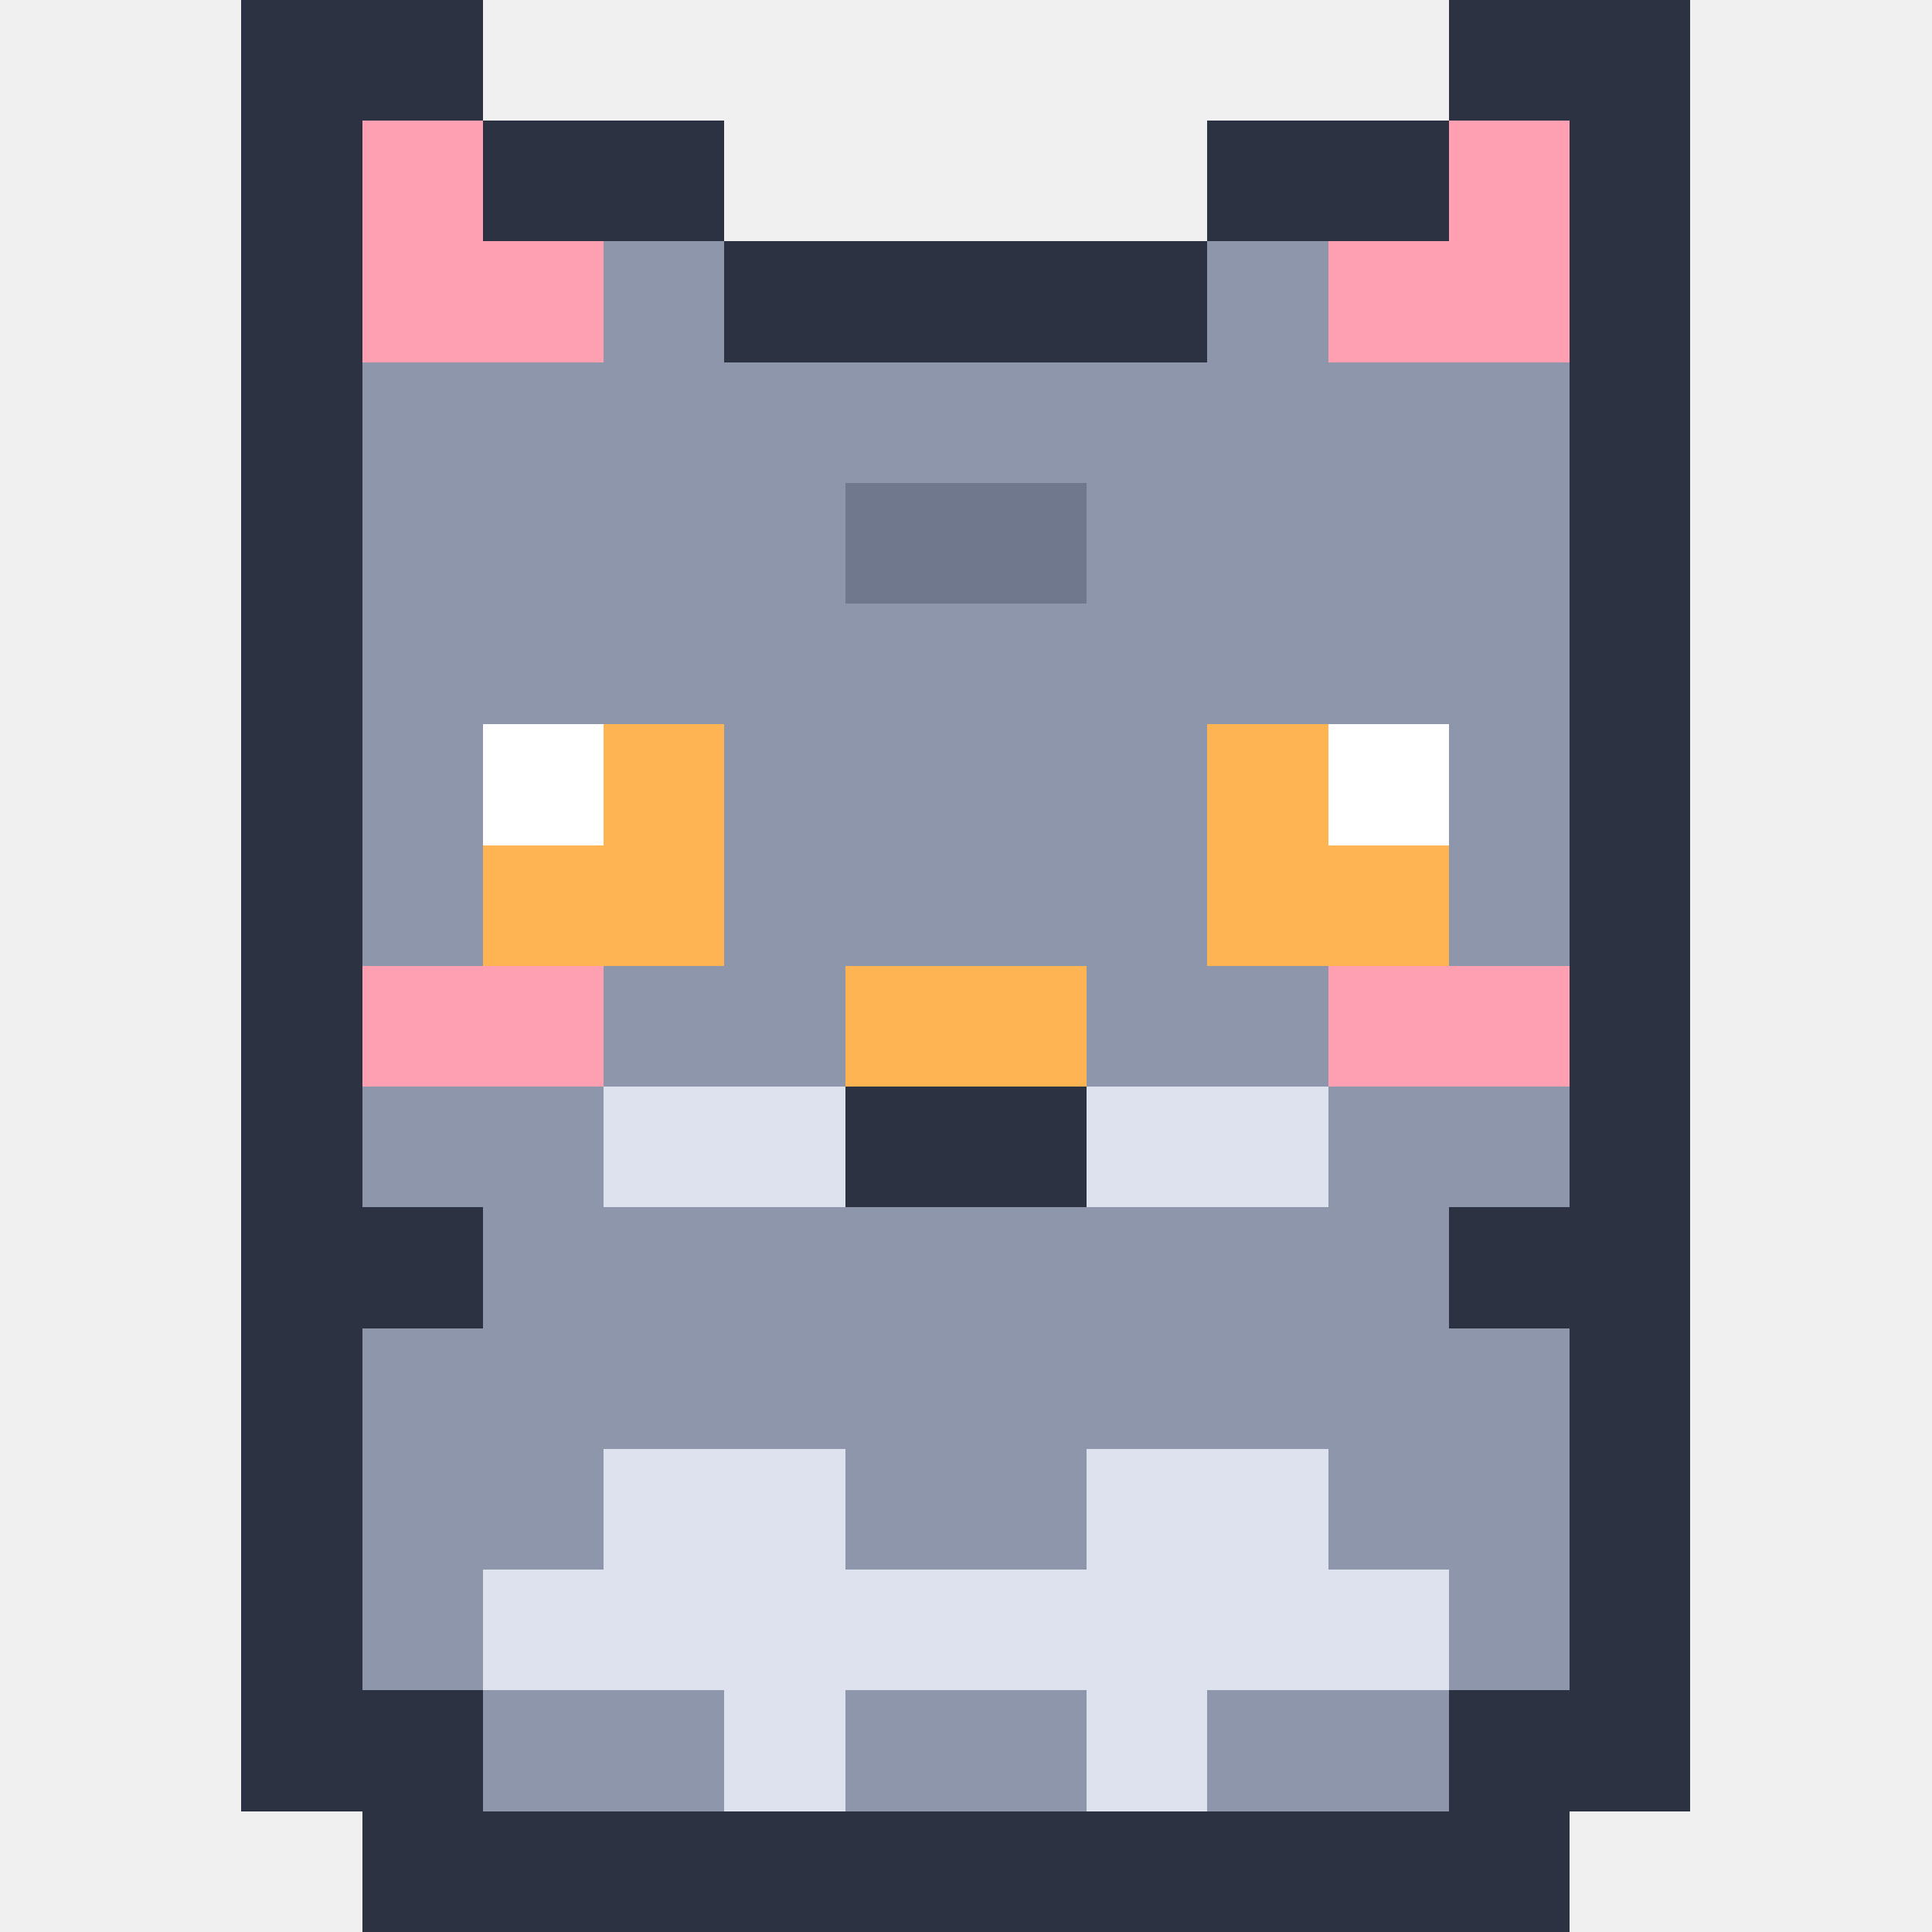
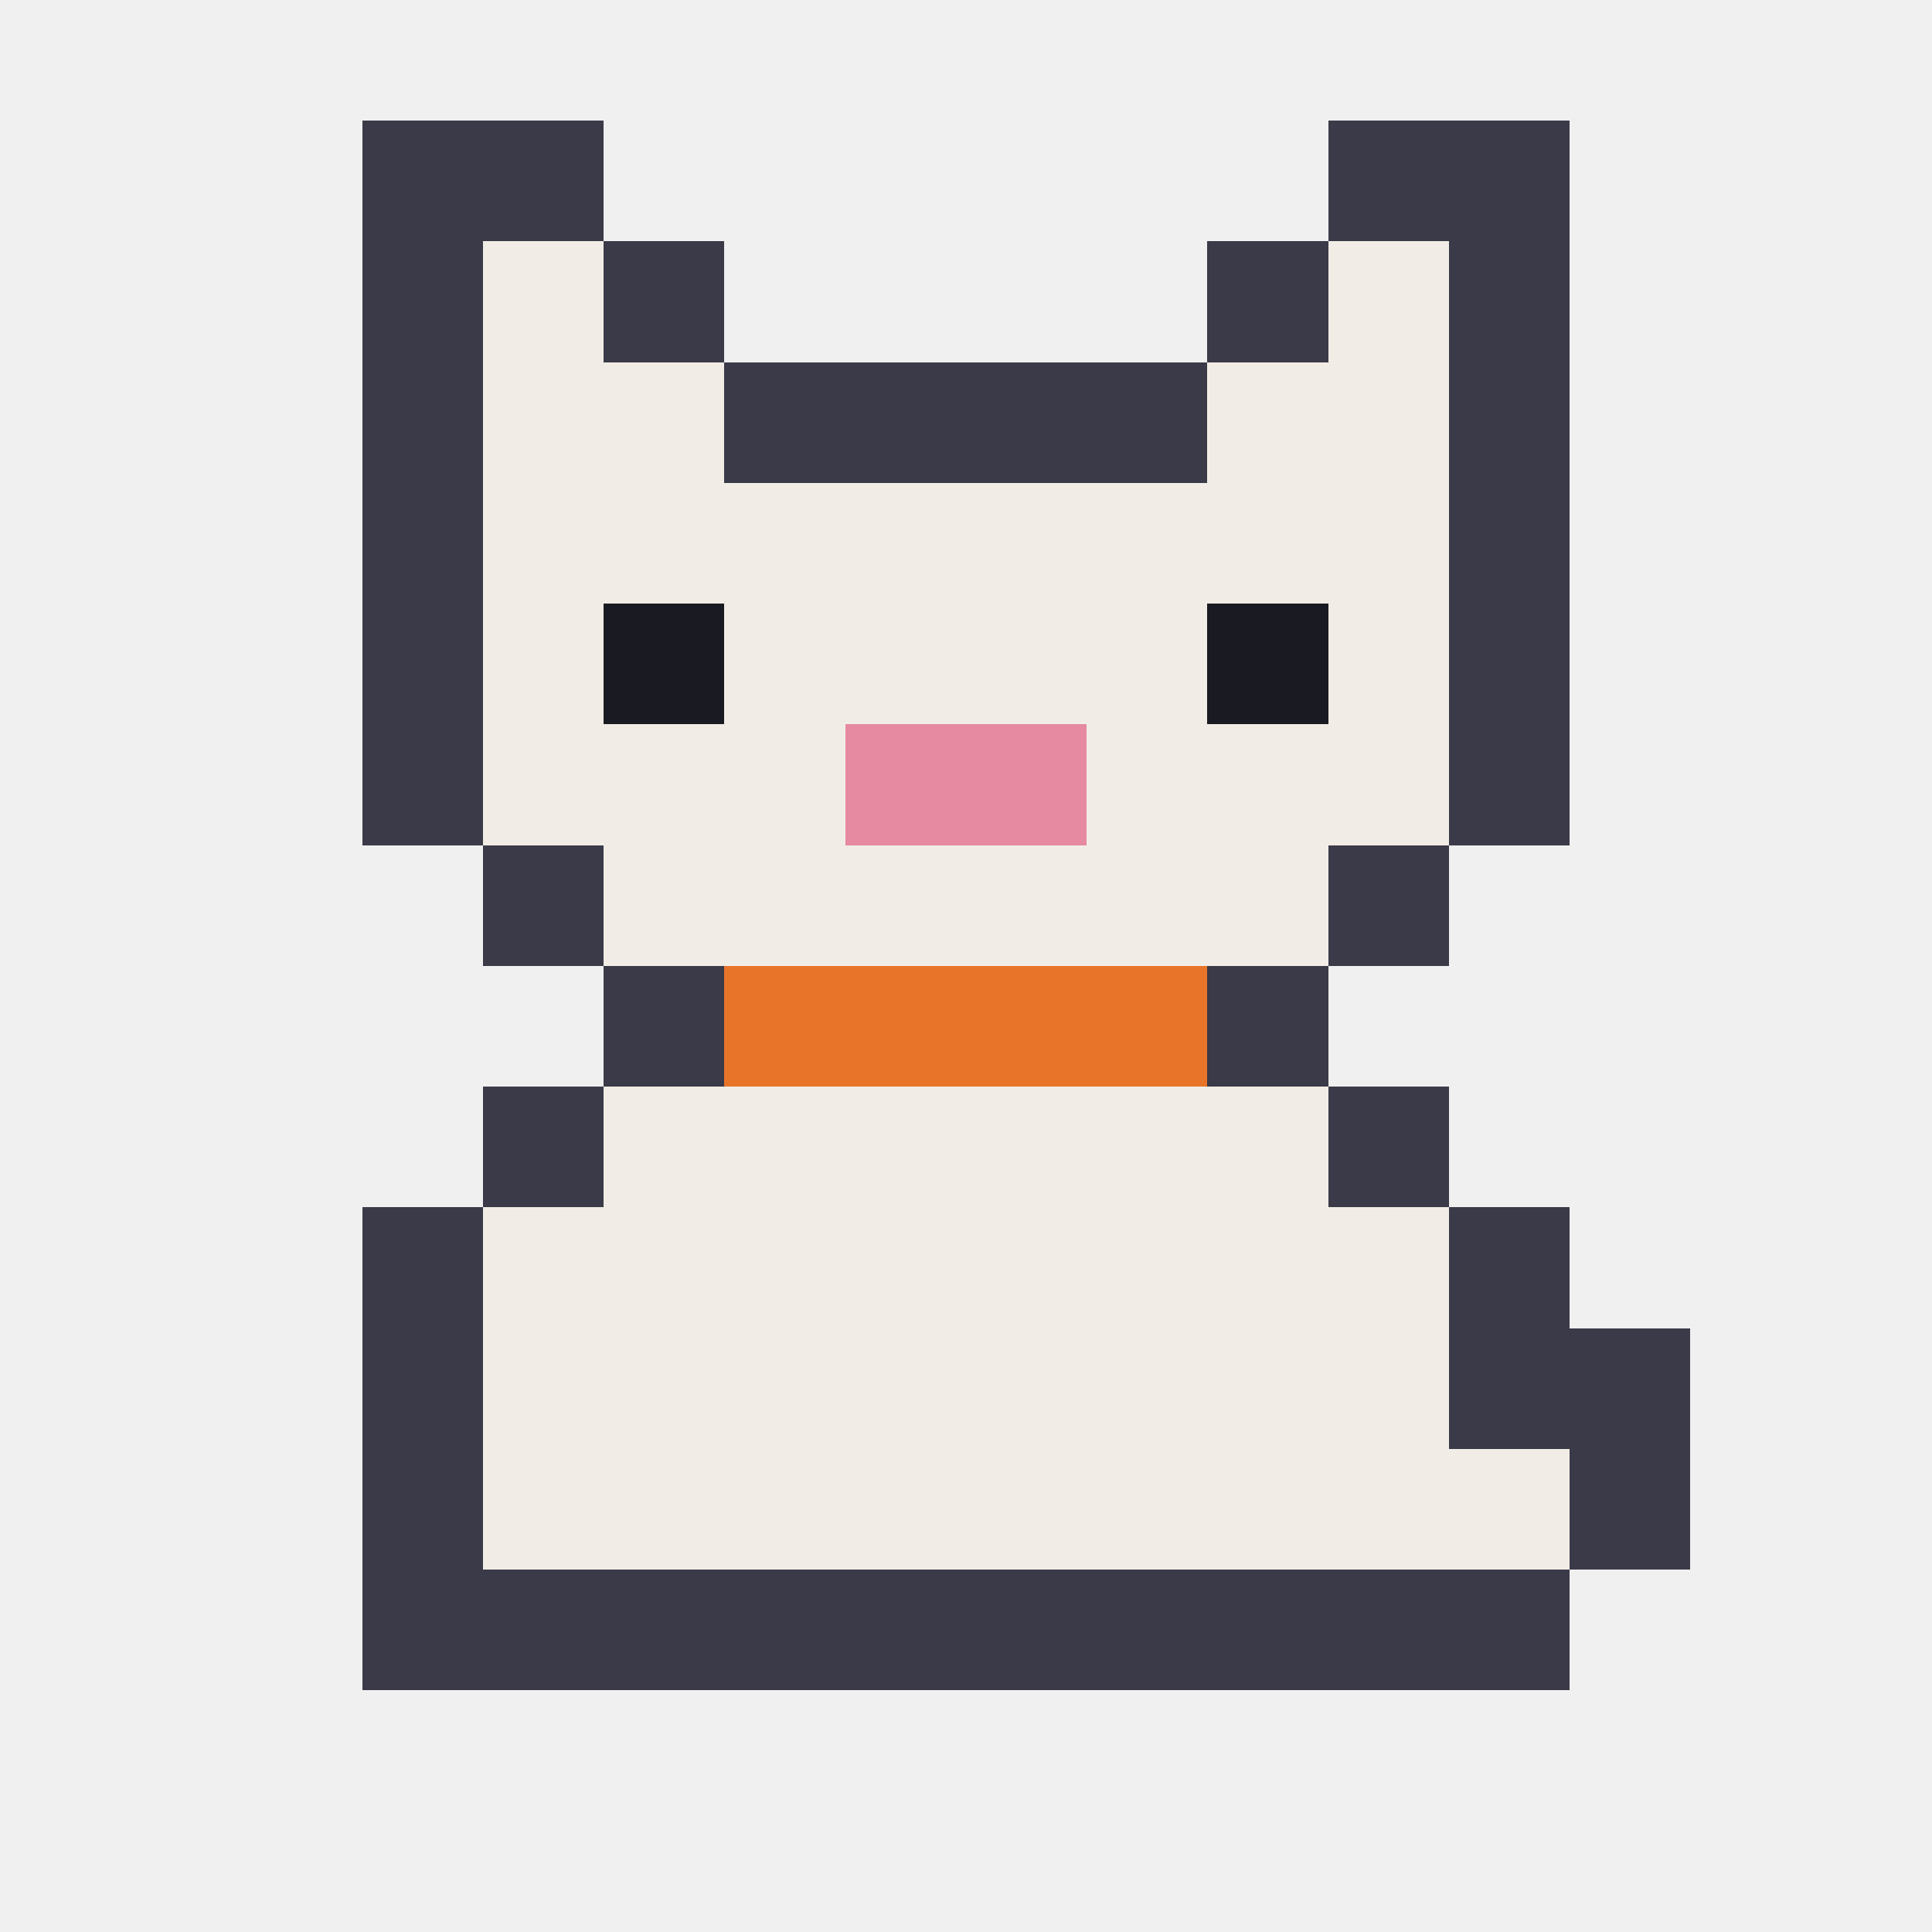
<svg xmlns="http://www.w3.org/2000/svg" viewBox="0 0 16 16" shape-rendering="crispEdges">
-   <rect x="2" y="0" width="2" height="1" fill="#2c3242" />
-   <rect x="12" y="0" width="2" height="1" fill="#2c3242" />
-   <rect x="2" y="1" width="1" height="1" fill="#2c3242" />
-   <rect x="3" y="1" width="1" height="1" fill="#ff9fb2" />
-   <rect x="4" y="1" width="2" height="1" fill="#2c3242" />
-   <rect x="10" y="1" width="2" height="1" fill="#2c3242" />
-   <rect x="12" y="1" width="1" height="1" fill="#ff9fb2" />
-   <rect x="13" y="1" width="1" height="1" fill="#2c3242" />
-   <rect x="2" y="2" width="1" height="1" fill="#2c3242" />
-   <rect x="3" y="2" width="2" height="1" fill="#ff9fb2" />
-   <rect x="5" y="2" width="1" height="1" fill="#8d96aa" />
-   <rect x="6" y="2" width="4" height="1" fill="#2c3242" />
-   <rect x="10" y="2" width="1" height="1" fill="#8d96aa" />
-   <rect x="11" y="2" width="2" height="1" fill="#ff9fb2" />
-   <rect x="13" y="2" width="1" height="1" fill="#2c3242" />
-   <rect x="2" y="3" width="1" height="1" fill="#2c3242" />
-   <rect x="3" y="3" width="10" height="1" fill="#8d96aa" />
-   <rect x="13" y="3" width="1" height="1" fill="#2c3242" />
-   <rect x="2" y="4" width="1" height="1" fill="#2c3242" />
-   <rect x="3" y="4" width="4" height="1" fill="#8d96aa" />
-   <rect x="7" y="4" width="2" height="1" fill="#6f788d" />
-   <rect x="9" y="4" width="4" height="1" fill="#8d96aa" />
-   <rect x="13" y="4" width="1" height="1" fill="#2c3242" />
-   <rect x="2" y="5" width="1" height="1" fill="#2c3242" />
-   <rect x="3" y="5" width="10" height="1" fill="#8d96aa" />
-   <rect x="13" y="5" width="1" height="1" fill="#2c3242" />
-   <rect x="2" y="6" width="1" height="1" fill="#2c3242" />
-   <rect x="3" y="6" width="1" height="1" fill="#8d96aa" />
-   <rect x="4" y="6" width="1" height="1" fill="#ffffff" />
-   <rect x="5" y="6" width="1" height="1" fill="#ffb454" />
-   <rect x="6" y="6" width="4" height="1" fill="#8d96aa" />
-   <rect x="10" y="6" width="1" height="1" fill="#ffb454" />
-   <rect x="11" y="6" width="1" height="1" fill="#ffffff" />
-   <rect x="12" y="6" width="1" height="1" fill="#8d96aa" />
-   <rect x="13" y="6" width="1" height="1" fill="#2c3242" />
-   <rect x="2" y="7" width="1" height="1" fill="#2c3242" />
-   <rect x="3" y="7" width="1" height="1" fill="#8d96aa" />
-   <rect x="4" y="7" width="2" height="1" fill="#ffb454" />
-   <rect x="6" y="7" width="4" height="1" fill="#8d96aa" />
-   <rect x="10" y="7" width="2" height="1" fill="#ffb454" />
-   <rect x="12" y="7" width="1" height="1" fill="#8d96aa" />
-   <rect x="13" y="7" width="1" height="1" fill="#2c3242" />
-   <rect x="2" y="8" width="1" height="1" fill="#2c3242" />
-   <rect x="3" y="8" width="2" height="1" fill="#ff9fb2" />
-   <rect x="5" y="8" width="2" height="1" fill="#8d96aa" />
-   <rect x="7" y="8" width="2" height="1" fill="#ffb454" />
-   <rect x="9" y="8" width="2" height="1" fill="#8d96aa" />
-   <rect x="11" y="8" width="2" height="1" fill="#ff9fb2" />
-   <rect x="13" y="8" width="1" height="1" fill="#2c3242" />
-   <rect x="2" y="9" width="1" height="1" fill="#2c3242" />
-   <rect x="3" y="9" width="2" height="1" fill="#8d96aa" />
-   <rect x="5" y="9" width="2" height="1" fill="#dde2ee" />
-   <rect x="7" y="9" width="2" height="1" fill="#2c3242" />
-   <rect x="9" y="9" width="2" height="1" fill="#dde2ee" />
-   <rect x="11" y="9" width="2" height="1" fill="#8d96aa" />
-   <rect x="13" y="9" width="1" height="1" fill="#2c3242" />
-   <rect x="2" y="10" width="2" height="1" fill="#2c3242" />
-   <rect x="4" y="10" width="8" height="1" fill="#8d96aa" />
-   <rect x="12" y="10" width="2" height="1" fill="#2c3242" />
-   <rect x="2" y="11" width="1" height="1" fill="#2c3242" />
-   <rect x="3" y="11" width="10" height="1" fill="#8d96aa" />
-   <rect x="13" y="11" width="1" height="1" fill="#2c3242" />
-   <rect x="2" y="12" width="1" height="1" fill="#2c3242" />
-   <rect x="3" y="12" width="2" height="1" fill="#8d96aa" />
-   <rect x="5" y="12" width="2" height="1" fill="#dde2ee" />
-   <rect x="7" y="12" width="2" height="1" fill="#8d96aa" />
-   <rect x="9" y="12" width="2" height="1" fill="#dde2ee" />
-   <rect x="11" y="12" width="2" height="1" fill="#8d96aa" />
-   <rect x="13" y="12" width="1" height="1" fill="#2c3242" />
-   <rect x="2" y="13" width="1" height="1" fill="#2c3242" />
-   <rect x="3" y="13" width="1" height="1" fill="#8d96aa" />
-   <rect x="4" y="13" width="8" height="1" fill="#dde2ee" />
-   <rect x="12" y="13" width="1" height="1" fill="#8d96aa" />
-   <rect x="13" y="13" width="1" height="1" fill="#2c3242" />
-   <rect x="2" y="14" width="2" height="1" fill="#2c3242" />
-   <rect x="4" y="14" width="2" height="1" fill="#8d96aa" />
-   <rect x="6" y="14" width="1" height="1" fill="#dde2ee" />
-   <rect x="7" y="14" width="2" height="1" fill="#8d96aa" />
-   <rect x="9" y="14" width="1" height="1" fill="#dde2ee" />
-   <rect x="10" y="14" width="2" height="1" fill="#8d96aa" />
-   <rect x="12" y="14" width="2" height="1" fill="#2c3242" />
-   <rect x="3" y="15" width="10" height="1" fill="#2c3242" />
+   <rect x="3" y="1" width="2" height="1" fill="#3a3a48" />
+   <rect x="11" y="1" width="2" height="1" fill="#3a3a48" />
+   <rect x="3" y="2" width="1" height="1" fill="#3a3a48" />
+   <rect x="4" y="2" width="1" height="1" fill="#f1ede6" />
+   <rect x="5" y="2" width="1" height="1" fill="#3a3a48" />
+   <rect x="10" y="2" width="1" height="1" fill="#3a3a48" />
+   <rect x="11" y="2" width="1" height="1" fill="#f1ede6" />
+   <rect x="12" y="2" width="1" height="1" fill="#3a3a48" />
+   <rect x="3" y="3" width="1" height="1" fill="#3a3a48" />
+   <rect x="4" y="3" width="2" height="1" fill="#f1ede6" />
+   <rect x="6" y="3" width="4" height="1" fill="#3a3a48" />
+   <rect x="10" y="3" width="2" height="1" fill="#f1ede6" />
+   <rect x="12" y="3" width="1" height="1" fill="#3a3a48" />
+   <rect x="3" y="4" width="1" height="1" fill="#3a3a48" />
+   <rect x="4" y="4" width="8" height="1" fill="#f1ede6" />
+   <rect x="12" y="4" width="1" height="1" fill="#3a3a48" />
+   <rect x="3" y="5" width="1" height="1" fill="#3a3a48" />
+   <rect x="4" y="5" width="1" height="1" fill="#f1ede6" />
+   <rect x="5" y="5" width="1" height="1" fill="#1a1a22" />
+   <rect x="6" y="5" width="4" height="1" fill="#f1ede6" />
+   <rect x="10" y="5" width="1" height="1" fill="#1a1a22" />
+   <rect x="11" y="5" width="1" height="1" fill="#f1ede6" />
+   <rect x="12" y="5" width="1" height="1" fill="#3a3a48" />
+   <rect x="3" y="6" width="1" height="1" fill="#3a3a48" />
+   <rect x="4" y="6" width="3" height="1" fill="#f1ede6" />
+   <rect x="7" y="6" width="2" height="1" fill="#e58aa0" />
+   <rect x="9" y="6" width="3" height="1" fill="#f1ede6" />
+   <rect x="12" y="6" width="1" height="1" fill="#3a3a48" />
+   <rect x="4" y="7" width="1" height="1" fill="#3a3a48" />
+   <rect x="5" y="7" width="6" height="1" fill="#f1ede6" />
+   <rect x="11" y="7" width="1" height="1" fill="#3a3a48" />
+   <rect x="5" y="8" width="1" height="1" fill="#3a3a48" />
+   <rect x="6" y="8" width="4" height="1" fill="#e8742a" />
+   <rect x="10" y="8" width="1" height="1" fill="#3a3a48" />
+   <rect x="4" y="9" width="1" height="1" fill="#3a3a48" />
+   <rect x="5" y="9" width="6" height="1" fill="#f1ede6" />
+   <rect x="11" y="9" width="1" height="1" fill="#3a3a48" />
+   <rect x="3" y="10" width="1" height="1" fill="#3a3a48" />
+   <rect x="4" y="10" width="8" height="1" fill="#f1ede6" />
+   <rect x="12" y="10" width="1" height="1" fill="#3a3a48" />
+   <rect x="3" y="11" width="1" height="1" fill="#3a3a48" />
+   <rect x="4" y="11" width="8" height="1" fill="#f1ede6" />
+   <rect x="12" y="11" width="2" height="1" fill="#3a3a48" />
+   <rect x="3" y="12" width="1" height="1" fill="#3a3a48" />
+   <rect x="4" y="12" width="9" height="1" fill="#f1ede6" />
+   <rect x="13" y="12" width="1" height="1" fill="#3a3a48" />
+   <rect x="3" y="13" width="10" height="1" fill="#3a3a48" />
</svg>
